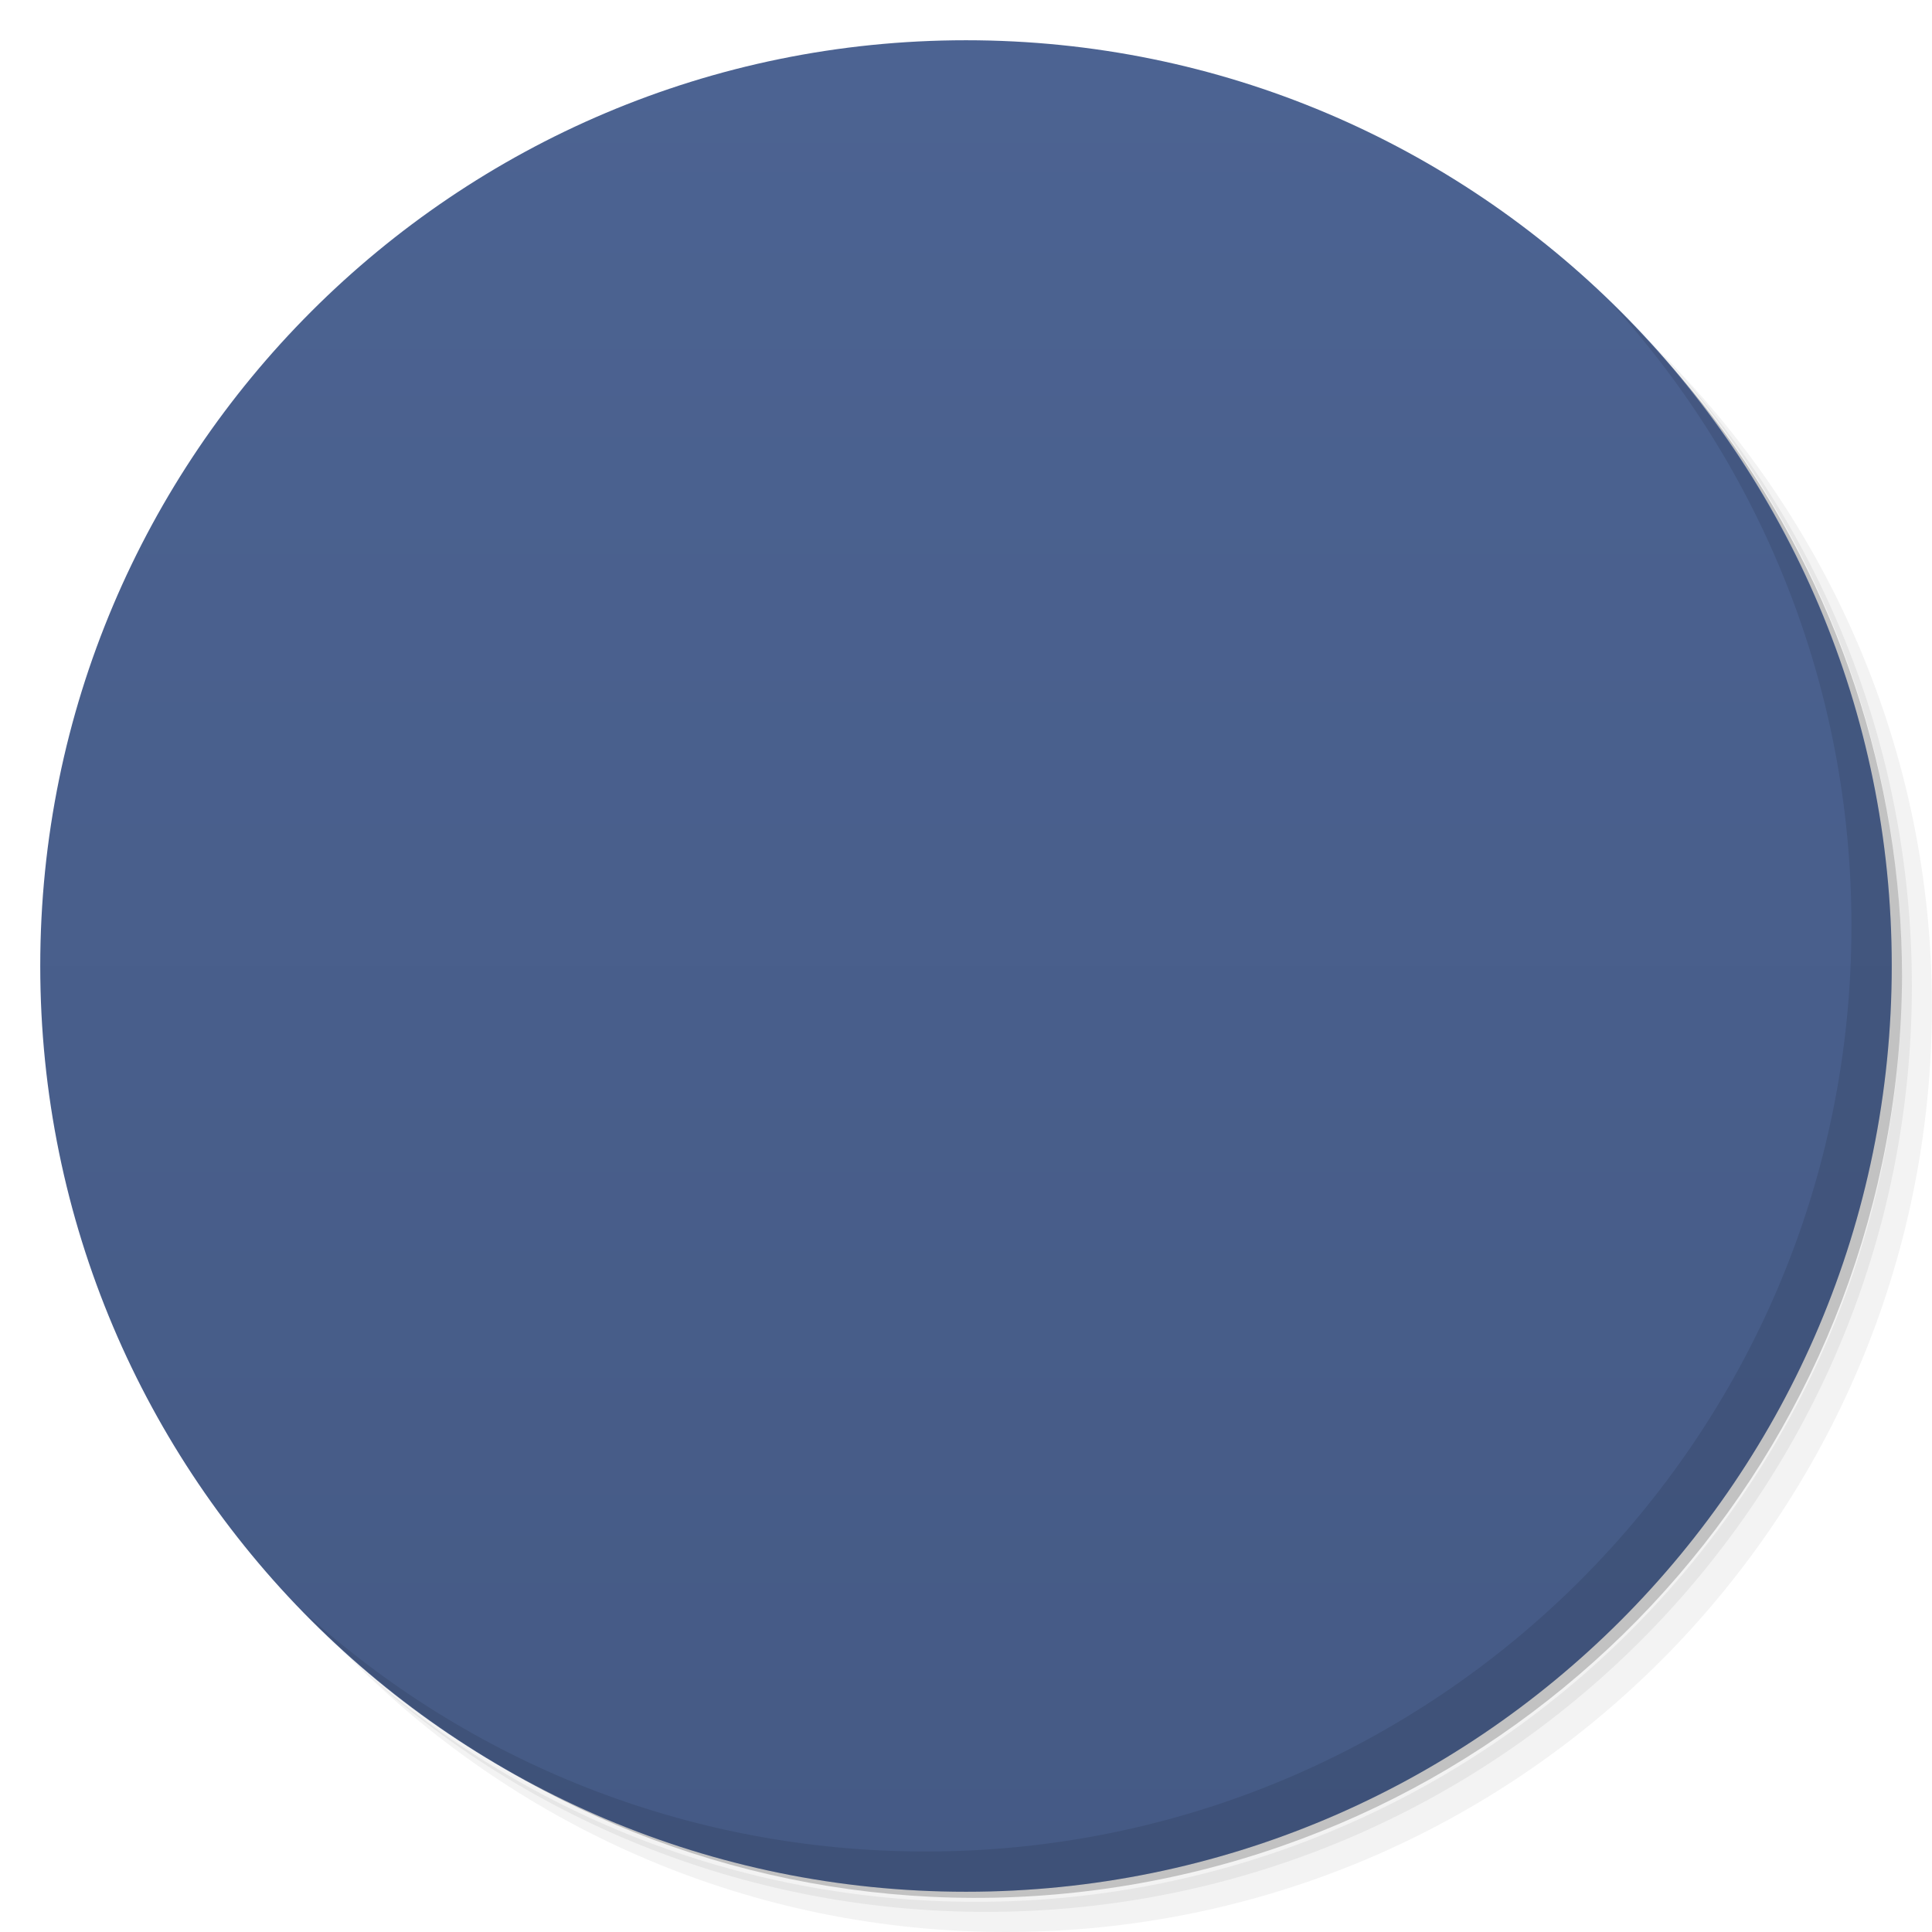
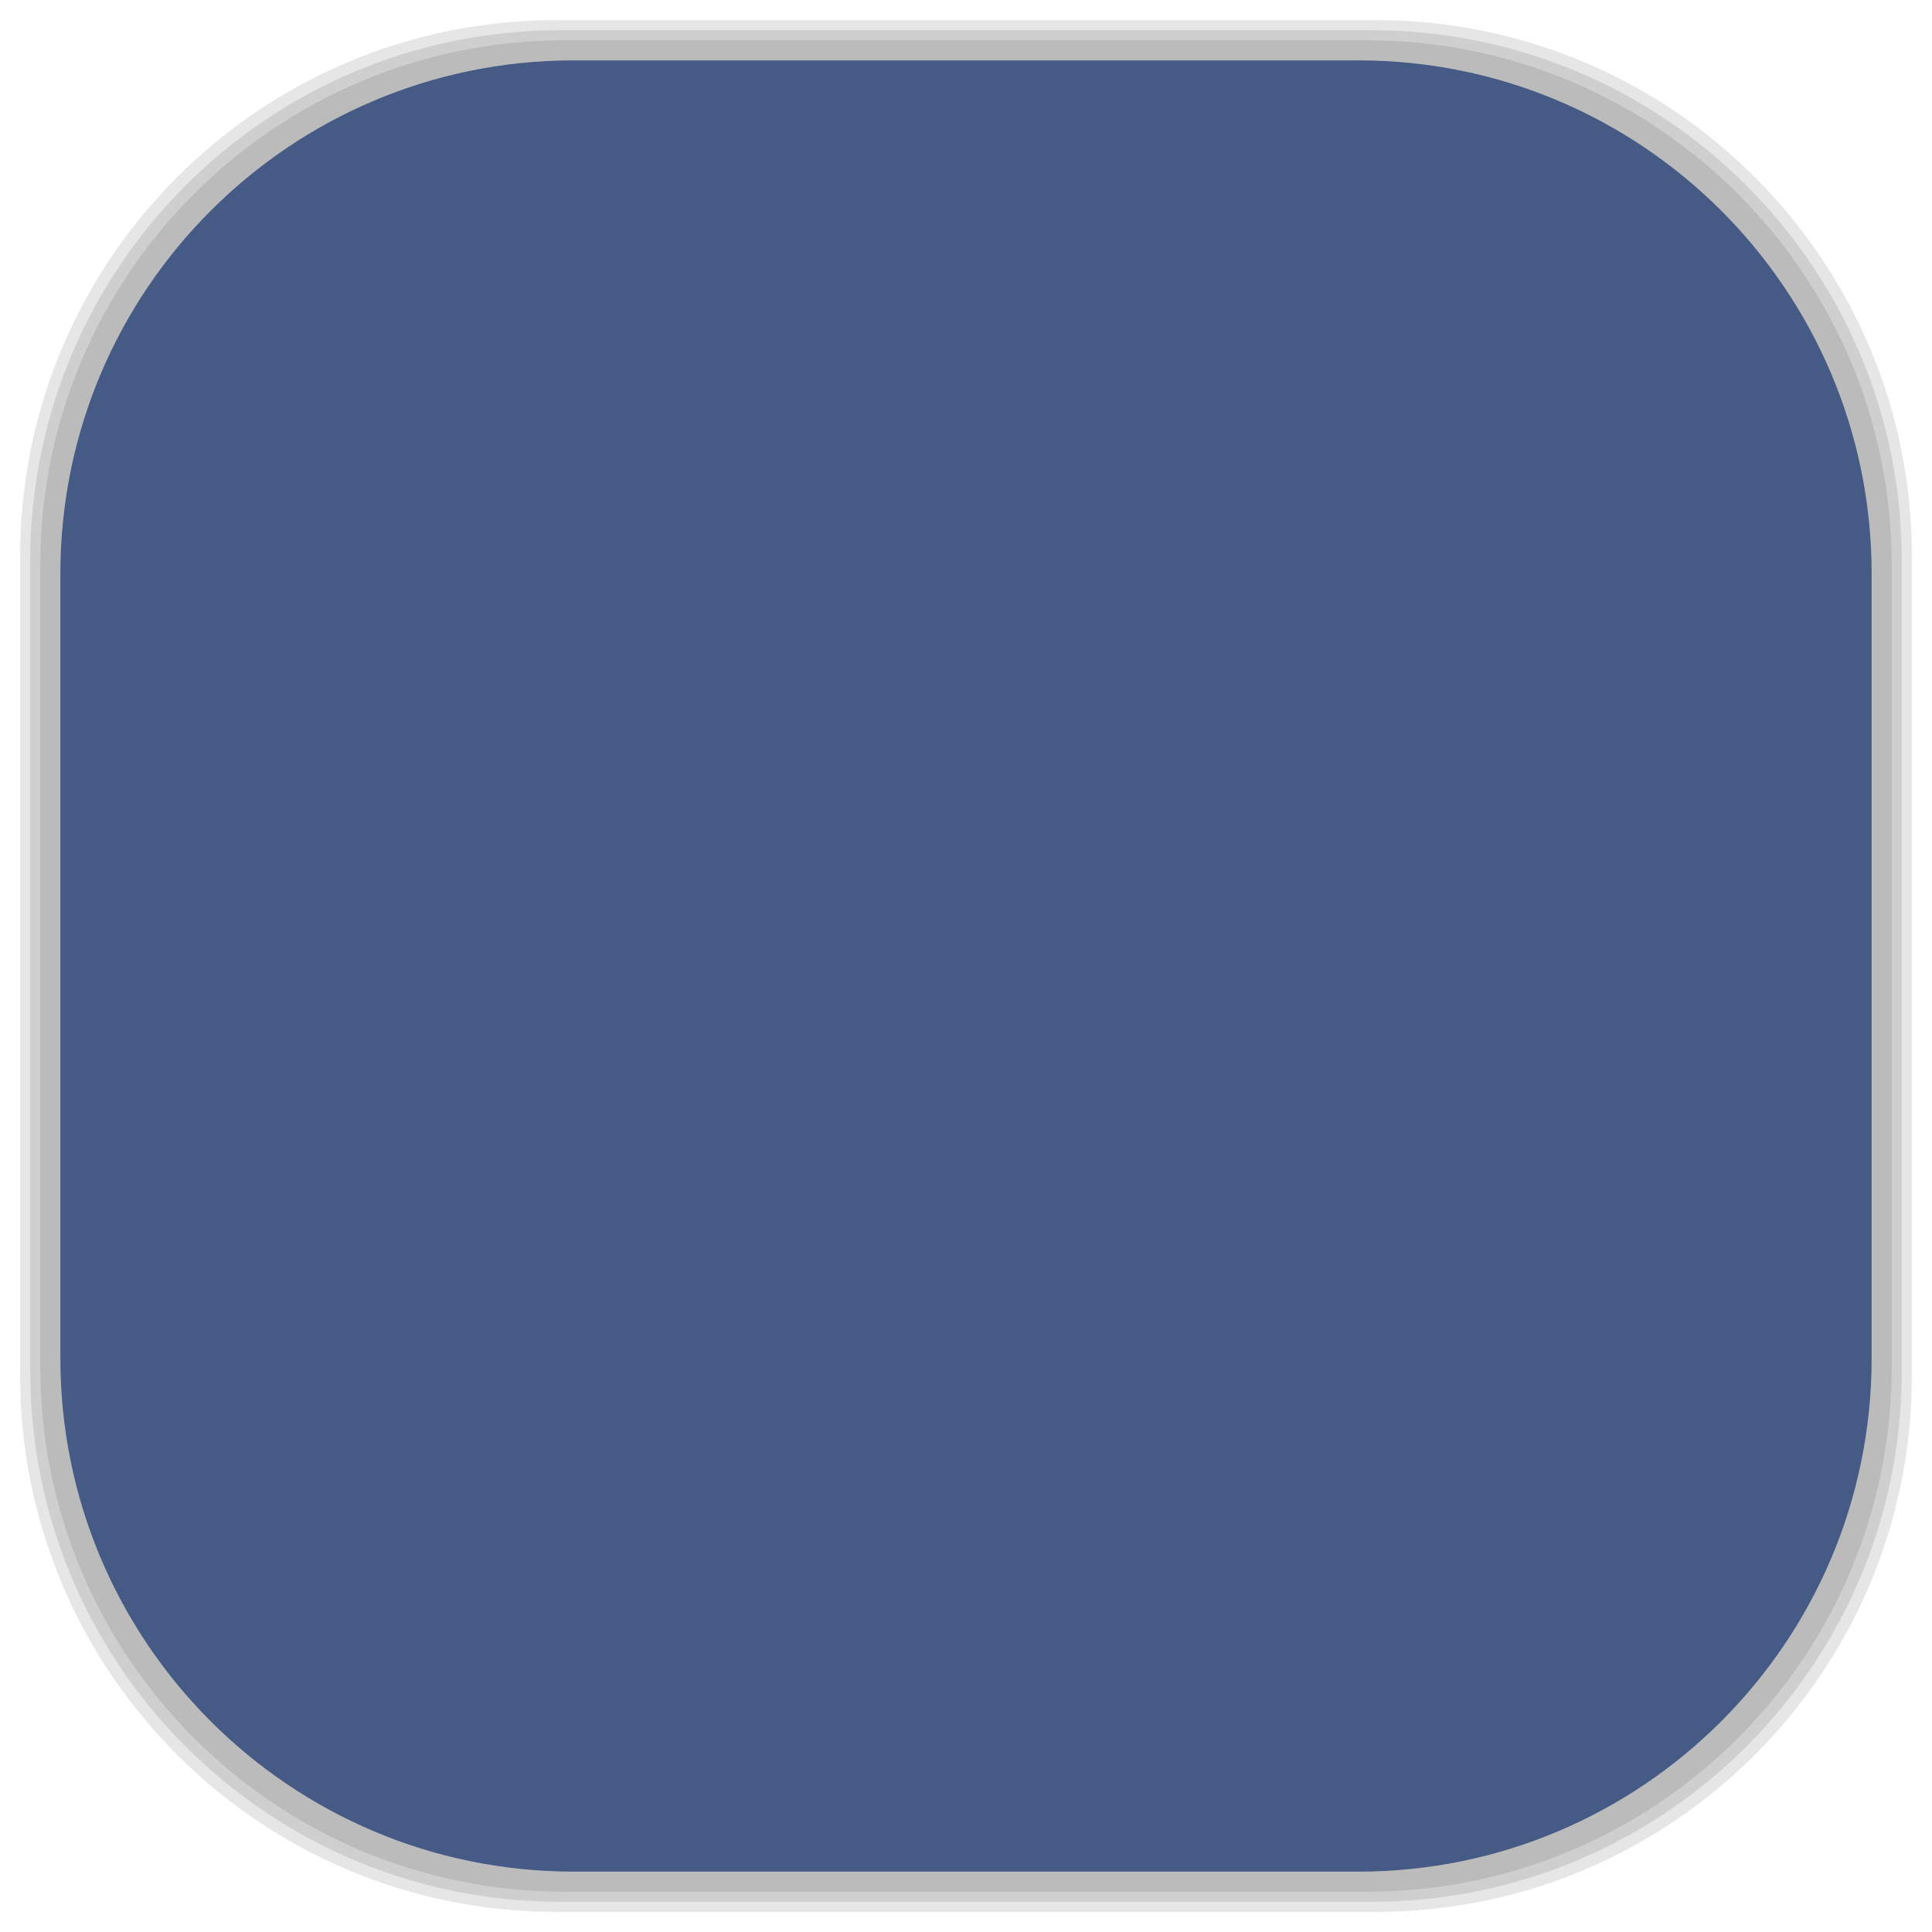
- <svg xmlns:xlink="http://www.w3.org/1999/xlink" viewBox="0 0 48 48">
-   <defs>
+ <svg xmlns="http://www.w3.org/2000/svg" xmlns:xlink="http://www.w3.org/1999/xlink" viewBox="0 0 48 48" id="svg2" version="1.1" width="100%" height="100%">
+   <defs id="defs4">
    <linearGradient id="linearGradient3764" x1="1" x2="47" gradientUnits="userSpaceOnUse" gradientTransform="matrix(0,-1,1,0,-1.5e-6,48)">
-       <stop stop-color="#455a85" stop-opacity="1" />
-       <stop offset="1" stop-color="#4c6392" stop-opacity="1" />
+       <stop stop-color="#455a85" stop-opacity="1" id="stop7" />
+       <stop offset="1" stop-color="#4c6392" stop-opacity="1" id="stop9" />
    </linearGradient>
    <clipPath id="clipPath-240398333">
-       <g transform="translate(0,-1004.362)">
-         <path d="m -24 13 c 0 1.105 -0.672 2 -1.5 2 -0.828 0 -1.5 -0.895 -1.5 -2 0 -1.105 0.672 -2 1.5 -2 0.828 0 1.5 0.895 1.5 2 z" transform="matrix(15.33333,0,0,11.5,415,878.8622)" fill="#1890d0" />
+       <g transform="translate(0,-1004.362)" id="g12">
+         <path d="m -24 13 c 0 1.105 -0.672 2 -1.5 2 -0.828 0 -1.5 -0.895 -1.5 -2 0 -1.105 0.672 -2 1.5 -2 0.828 0 1.5 0.895 1.5 2 z" transform="matrix(15.33333,0,0,11.5,415,878.8622)" fill="#1890d0" id="path14" />
      </g>
    </clipPath>
    <clipPath id="clipPath-247610039">
-       <g transform="translate(0,-1004.362)">
-         <path d="m -24 13 c 0 1.105 -0.672 2 -1.5 2 -0.828 0 -1.5 -0.895 -1.5 -2 0 -1.105 0.672 -2 1.5 -2 0.828 0 1.5 0.895 1.5 2 z" transform="matrix(15.33333,0,0,11.5,415,878.8622)" fill="#1890d0" />
+       <g transform="translate(0,-1004.362)" id="g17">
+         <path d="m -24 13 c 0 1.105 -0.672 2 -1.5 2 -0.828 0 -1.5 -0.895 -1.5 -2 0 -1.105 0.672 -2 1.5 -2 0.828 0 1.5 0.895 1.5 2 z" transform="matrix(15.33333,0,0,11.5,415,878.8622)" fill="#1890d0" id="path19" />
      </g>
    </clipPath>
    <path id="SVGCleanerId_0" d="m -49.633 28.07 c 0 7.415 -4.409 13.436 -9.858 13.436 c -5.449 0 -9.858 -6.02 -9.858 -13.436 c 0 -7.415 4.409 -13.415 9.858 -13.415 c 5.449 0 9.858 6 9.858 13.415 m 0 0" stroke-miterlimit="4" stroke-opacity="1" stroke="#f4f4ff" stroke-linejoin="miter" stroke-width="4.803" stroke-linecap="butt" />
+     <linearGradient id="linearGradient3764-9" x1="1" x2="47" gradientUnits="userSpaceOnUse" gradientTransform="matrix(0,-1,1,0,-1.5e-6,48)">
+       <stop stop-color="#b5945b" stop-opacity="1" id="stop7-8" />
+       <stop offset="1" stop-color="#bb9e69" stop-opacity="1" id="stop9-1" />
+     </linearGradient>
+     <clipPath id="clipPath-899834956">
+       <g transform="translate(0,-1004.362)" id="g12-9">
+         <path d="m -24 13 c 0 1.105 -0.672 2 -1.5 2 -0.828 0 -1.5 -0.895 -1.5 -2 0 -1.105 0.672 -2 1.5 -2 0.828 0 1.5 0.895 1.5 2 z" transform="matrix(15.33333,0,0,11.5,415,878.8622)" fill="#1890d0" id="path14-0" />
+       </g>
+     </clipPath>
+     <clipPath id="clipPath-909443126">
+       <g transform="translate(0,-1004.362)" id="g17-9">
+         <path d="m -24 13 c 0 1.105 -0.672 2 -1.5 2 -0.828 0 -1.5 -0.895 -1.5 -2 0 -1.105 0.672 -2 1.5 -2 0.828 0 1.5 0.895 1.5 2 z" transform="matrix(15.33333,0,0,11.5,415,878.8622)" fill="#1890d0" id="path19-5" />
+       </g>
+     </clipPath>
+     <clipPath id="clipPath-909443126-7">
+       <g transform="translate(0,-1004.362)" id="g17-2">
+         <path style="fill:#1890d0" d="m -24,13 c 0,1.105 -0.672,2 -1.5,2 -0.828,0 -1.5,-0.895 -1.5,-2 0,-1.105 0.672,-2 1.5,-2 0.828,0 1.5,0.895 1.5,2 z" transform="matrix(15.33333,0,0,11.5,415,878.8622)" id="path19-3" />
+       </g>
+     </clipPath>
+     <linearGradient id="linearGradient3759">
+       <stop id="stop3761" offset="0" style="stop-color:#a75e15;stop-opacity:1;" />
+       <stop id="stop3763" offset="1" style="stop-color:#ffffff;stop-opacity:0;" />
+     </linearGradient>
+     <linearGradient id="linearGradient3777">
+       <stop id="stop3779" offset="0" style="stop-color:#e0dd00;stop-opacity:1;" />
+       <stop id="stop3781" offset="1" style="stop-color:#000000;stop-opacity:0;" />
+     </linearGradient>
+     <clipPath id="clipPath-247610039-0">
+       <g transform="translate(0,-1004.362)" id="g17-24">
+         <path style="fill:#1890d0" d="m -24,13 c 0,1.105 -0.672,2 -1.5,2 -0.828,0 -1.5,-0.895 -1.5,-2 0,-1.105 0.672,-2 1.5,-2 0.828,0 1.5,0.895 1.5,2 z" transform="matrix(15.33333,0,0,11.5,415,878.8622)" id="path19-4" />
+       </g>
+     </clipPath>
  </defs>
-   <g>
-     <path d="m 36.31 5 c 5.859 4.062 9.688 10.831 9.688 18.5 c 0 12.426 -10.07 22.5 -22.5 22.5 c -7.669 0 -14.438 -3.828 -18.5 -9.688 c 1.037 1.822 2.306 3.499 3.781 4.969 c 4.085 3.712 9.514 5.969 15.469 5.969 c 12.703 0 23 -10.298 23 -23 c 0 -5.954 -2.256 -11.384 -5.969 -15.469 c -1.469 -1.475 -3.147 -2.744 -4.969 -3.781 z m 4.969 3.781 c 3.854 4.113 6.219 9.637 6.219 15.719 c 0 12.703 -10.297 23 -23 23 c -6.081 0 -11.606 -2.364 -15.719 -6.219 c 4.16 4.144 9.883 6.719 16.219 6.719 c 12.703 0 23 -10.298 23 -23 c 0 -6.335 -2.575 -12.06 -6.719 -16.219 z" opacity="0.05" />
-     <path d="m 41.28 8.781 c 3.712 4.085 5.969 9.514 5.969 15.469 c 0 12.703 -10.297 23 -23 23 c -5.954 0 -11.384 -2.256 -15.469 -5.969 c 4.113 3.854 9.637 6.219 15.719 6.219 c 12.703 0 23 -10.298 23 -23 c 0 -6.081 -2.364 -11.606 -6.219 -15.719 z" opacity="0.1" />
-     <path d="m 31.25 2.375 c 8.615 3.154 14.75 11.417 14.75 21.13 c 0 12.426 -10.07 22.5 -22.5 22.5 c -9.708 0 -17.971 -6.135 -21.12 -14.75 a 23 23 0 0 0 44.875 -7 a 23 23 0 0 0 -16 -21.875 z" opacity="0.2" />
+   <g id="g34" />
+   <g id="g3106">
+     <g id="layer2">
+       <rect ry="13.037" rx="13.037" y="1" x="1" height="46" width="46" id="rect3007" style="opacity:0.1;fill:#000000;fill-opacity:1;fill-rule:nonzero;stroke:none" />
+       <rect style="opacity:0.1;fill:#000000;fill-opacity:1;fill-rule:nonzero;stroke:none" id="rect3011" width="47" height="47" x="0.5" y="0.5" rx="13.32" ry="13.32" />
+       <rect style="opacity:0.1;fill:#000000;fill-opacity:1;fill-rule:nonzero;stroke:none" id="rect3013" width="46.5" height="46.5" x="0.75" y="0.75" rx="13.178" ry="13.178" />
+     </g>
+     <g style="display:inline" id="layer1">
+       <rect transform="matrix(0,-1,1,0,0,0)" ry="12.753" rx="12.753" y="1.5" x="-46.5" height="45" width="45" id="rect2988" style="fill:#455a85;fill-opacity:1;fill-rule:nonzero;stroke:none" />
+     </g>
  </g>
-   <g>
-     <path d="m 24 1 c 12.703 0 23 10.297 23 23 c 0 12.703 -10.297 23 -23 23 -12.703 0 -23 -10.297 -23 -23 0 -12.703 10.297 -23 23 -23 z" fill="url(#linearGradient3764)" fill-opacity="1" />
-   </g>
-   <g />
-   <g>
-     <g clip-path="url(#clipPath-240398333)">
-       <g transform="translate(1,1)">
-         <g opacity="0.1">
-           <g>
-             <use transform="matrix(0.251614,0,0,0.184898,29.96892,27.81031)" fill="#000" xlink:href="#SVGCleanerId_0" />
-             <use transform="matrix(0.251614,0,0,0.184898,29.96892,9.810308)" fill="#000" xlink:href="#SVGCleanerId_0" />
-             <use transform="matrix(0.251614,0,0,0.184898,47.96891,27.81031)" fill="#000" xlink:href="#SVGCleanerId_0" />
-             <path d="m 14 17.434 l 0 13.254 l 2 -0.027 l 0 -13.281 m -2 0.055" fill="#000" stroke="none" fill-rule="nonzero" fill-opacity="1" />
-             <path d="m 20 17 l 10.996 0 c 0.578 0 1 0.453 1 1 l 0 12.688 l 2 -0.027 l 0 -14.664 c 0 -0.582 -0.469 -0.996 -1 -0.996 l -13 0 m 0.004 2" fill="#000" stroke="none" fill-rule="nonzero" fill-opacity="1" />
-             <path d="m 21 13 l -4 3 l 4 3 m 0 -6" fill="#000" stroke="none" fill-rule="nonzero" fill-opacity="1" />
-           </g>
-         </g>
+   <g transform="translate(-1.43026e-4,-0.00233729)" id="g58-2">
+     <g clip-path="url(#clipPath-247610039-0)" id="g60-8">
+       <g id="g62-3">
+         <use height="1052.362" width="744.094" y="0" x="0" style="fill:none" transform="matrix(0.251614,0,0,0.184898,29.96892,27.81031)" xlink:href="#SVGCleanerId_0" id="use64-1" />
+         <use height="1052.362" width="744.094" y="0" x="0" style="fill:none" transform="matrix(0.251614,0,0,0.184898,29.96892,9.810308)" xlink:href="#SVGCleanerId_0" id="use66-6" />
+         <use height="1052.362" width="744.094" y="0" x="0" style="fill:none" transform="matrix(0.251614,0,0,0.184898,47.96891,27.81031)" xlink:href="#SVGCleanerId_0" id="use68-6" />
+         <path style="fill:#f4f4ff;fill-opacity:1;fill-rule:nonzero;stroke:none" d="m 14,17.434 0,13.254 2,-0.027 0,-13.281 m -2,0.055" id="path70-6" />
+         <path style="fill:#f4f4ff;fill-opacity:1;fill-rule:nonzero;stroke:none" d="m 20,17 10.996,0 c 0.578,0 1,0.453 1,1 l 0,12.688 2,-0.027 0,-14.664 c 0,-0.582 -0.469,-0.996 -1,-0.996 l -13,0 m 0.004,2" id="path72-5" />
+         <path style="fill:#f4f4ff;fill-opacity:1;fill-rule:nonzero;stroke:none" d="m 21,13 -4,3 4,3 m 0,-6" id="path74-9" />
      </g>
    </g>
  </g>
-   <g>
-     <g clip-path="url(#clipPath-247610039)">
-       <g>
-         <use transform="matrix(0.251614,0,0,0.184898,29.96892,27.81031)" fill="none" xlink:href="#SVGCleanerId_0" />
-         <use transform="matrix(0.251614,0,0,0.184898,29.96892,9.810308)" fill="none" xlink:href="#SVGCleanerId_0" />
-         <use transform="matrix(0.251614,0,0,0.184898,47.96891,27.81031)" fill="none" xlink:href="#SVGCleanerId_0" />
-         <path d="m 14 17.434 l 0 13.254 l 2 -0.027 l 0 -13.281 m -2 0.055" fill="#f4f4ff" stroke="none" fill-rule="nonzero" fill-opacity="1" />
-         <path d="m 20 17 l 10.996 0 c 0.578 0 1 0.453 1 1 l 0 12.688 l 2 -0.027 l 0 -14.664 c 0 -0.582 -0.469 -0.996 -1 -0.996 l -13 0 m 0.004 2" fill="#f4f4ff" stroke="none" fill-rule="nonzero" fill-opacity="1" />
-         <path d="m 21 13 l -4 3 l 4 3 m 0 -6" fill="#f4f4ff" stroke="none" fill-rule="nonzero" fill-opacity="1" />
-       </g>
-     </g>
-   </g>
-   <g>
-     <path d="m 40.03 7.531 c 3.712 4.084 5.969 9.514 5.969 15.469 0 12.703 -10.297 23 -23 23 c -5.954 0 -11.384 -2.256 -15.469 -5.969 4.178 4.291 10.01 6.969 16.469 6.969 c 12.703 0 23 -10.298 23 -23 0 -6.462 -2.677 -12.291 -6.969 -16.469 z" opacity="0.1" />
-   </g>
</svg>
